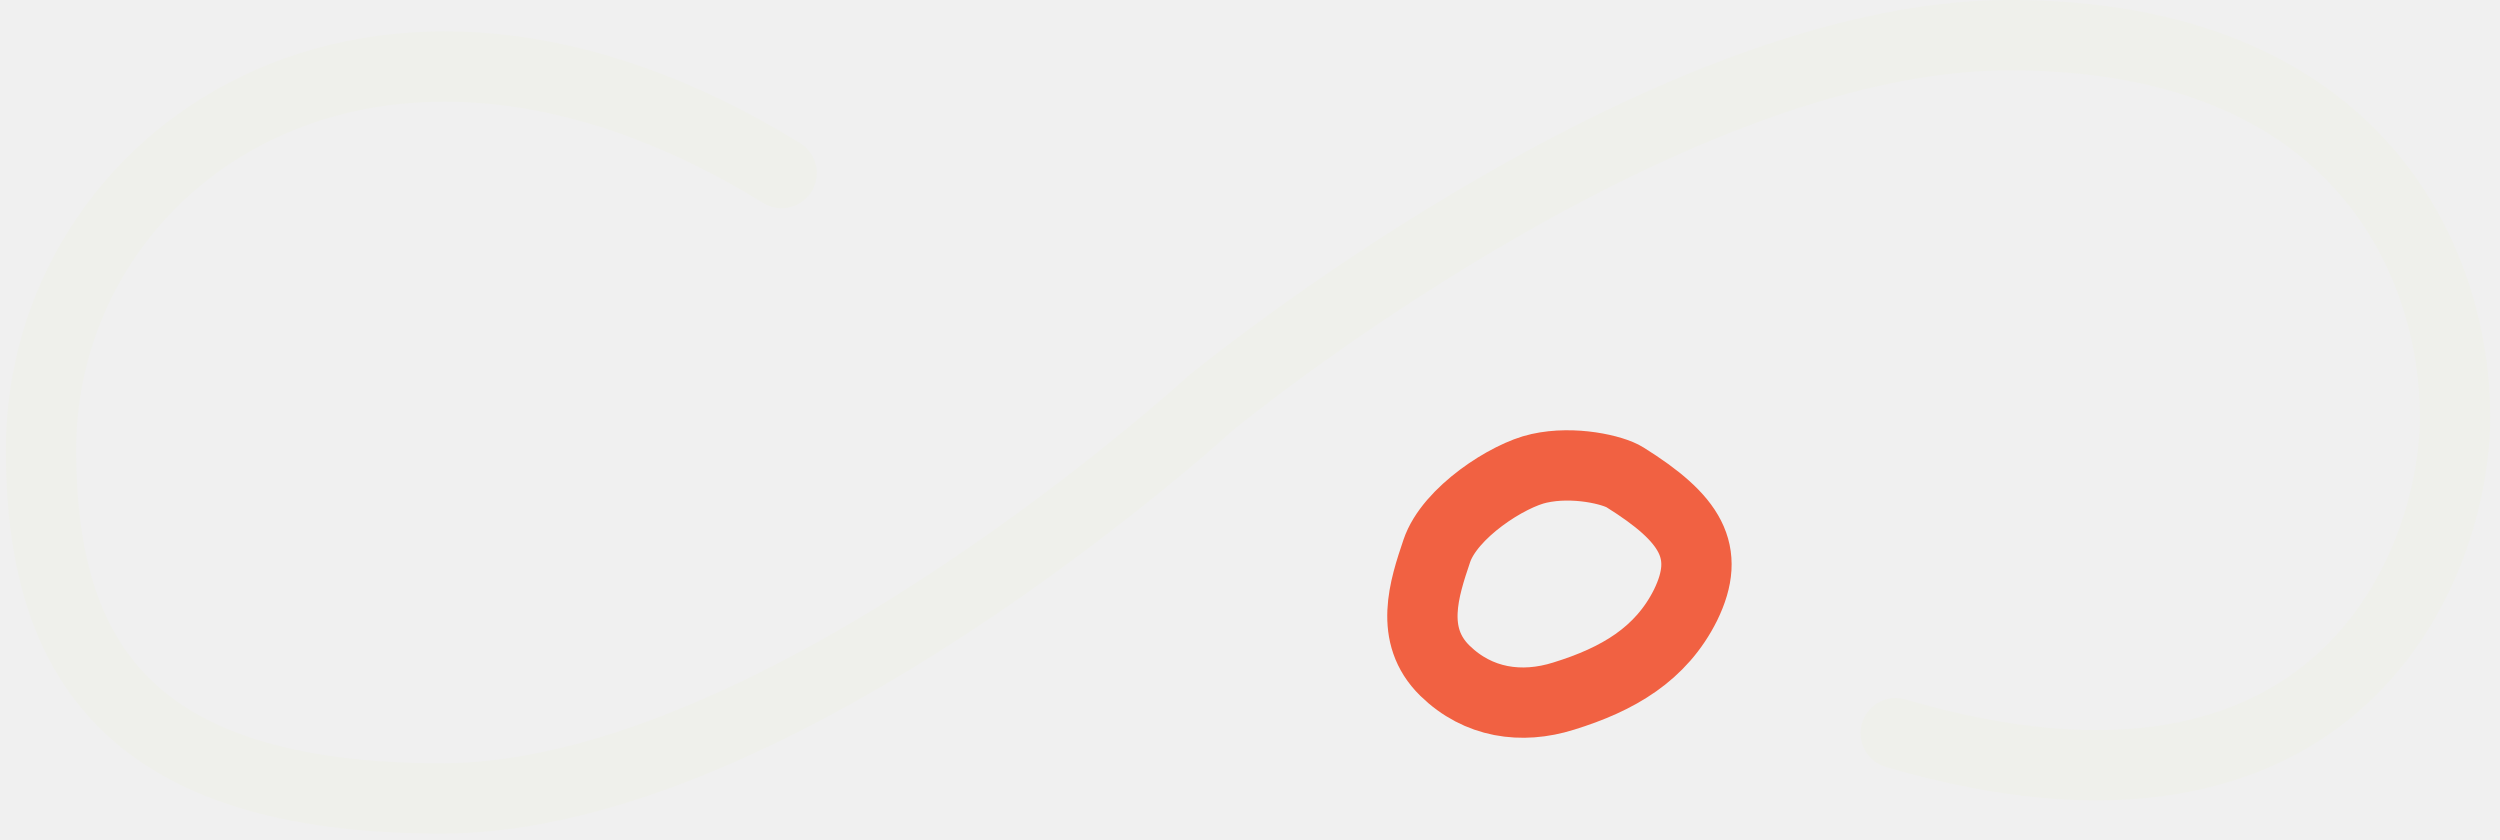
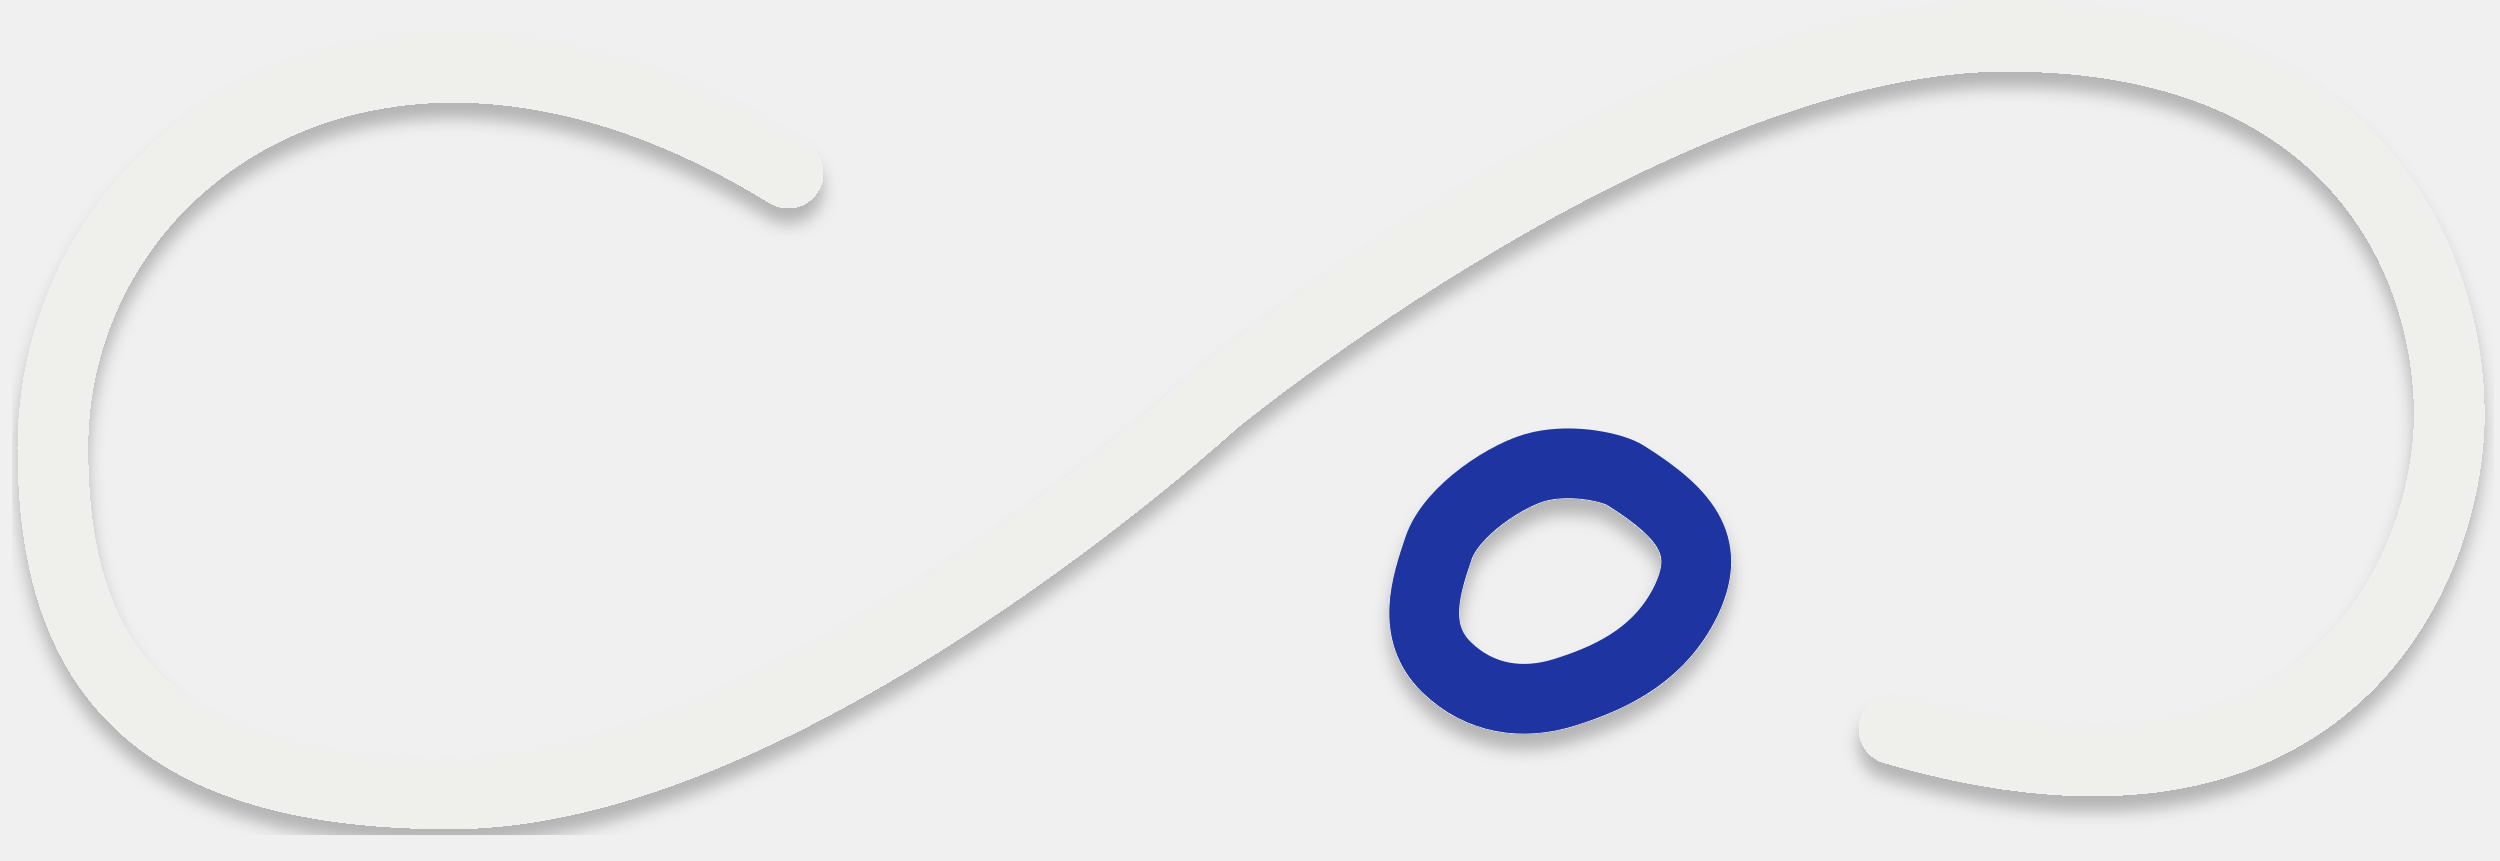
- <svg xmlns="http://www.w3.org/2000/svg" width="640" height="215" viewBox="0 0 640 215" fill="none">
-   <path d="M200.1 44.3C95.5 -20.2 10.5 40.4 10.5 115.1C10.5 168.7 32.8 204.4 113.1 204.4C199.6 204.4 309.9 103.2 309.9 103.2C309.9 103.2 424.4 9 514.4 9C604.4 9 628.5 67.6 628.5 106.7C628.5 143.7 599.6 221.2 485.3 187.7" stroke="#EFF0EB" stroke-width="18" stroke-miterlimit="10" stroke-linecap="round" />
-   <path d="M394 119.9C386.1 121.6 371.1 131.2 367.8 141.1C364.6 150.6 360.6 162.6 369.9 171.7C378.4 180 389.5 181.6 400.3 178.2C414.2 173.9 425.2 167.5 431.5 154.9C438.2 141.2 432.8 132.7 416 122.2C413 120.3 402.9 117.9 394 119.9Z" stroke="#F16142" stroke-width="18" stroke-miterlimit="10" />
+ <svg xmlns="http://www.w3.org/2000/svg" width="822" height="283" viewBox="0 0 822 283" fill="none">
+   <g clip-path="url(#clip0_401_19)" filter="url(#filter0_d_401_19)">
+     <path d="M259.127 56.92C125.762 -25.317 17.387 51.947 17.387 147.19C17.387 215.53 45.82 261.047 148.202 261.047C258.49 261.047 399.122 132.017 399.122 132.017C399.122 132.017 545.11 11.912 659.86 11.912C774.61 11.912 805.337 86.627 805.337 136.48C805.337 183.655 768.49 282.467 622.757 239.755" stroke="#EFF0EB" stroke-width="22.95" stroke-miterlimit="10" stroke-linecap="round" />
+     <path d="M506.35 153.31C496.277 155.478 477.152 167.718 472.945 180.34C468.865 192.453 463.765 207.752 475.622 219.355C486.46 229.937 500.612 231.977 514.382 227.642C532.105 222.16 546.13 214 554.162 197.935C562.705 180.467 555.82 169.63 534.4 156.242C530.575 153.82 517.697 150.76 506.35 153.31Z" stroke="#1E35A1" stroke-width="22.95" stroke-miterlimit="10" />
+   </g>
+   <defs>
+     <filter id="filter0_d_401_19" x="-1.1" y="0.438" width="826.2" height="284.325" filterUnits="userSpaceOnUse" color-interpolation-filters="sRGB">
+       <feFlood flood-opacity="0" result="BackgroundImageFix" />
+       <feColorMatrix in="SourceAlpha" type="matrix" values="0 0 0 0 0 0 0 0 0 0 0 0 0 0 0 0 0 0 127 0" result="hardAlpha" />
+       <feOffset dy="5.1" />
+       <feGaussianBlur stdDeviation="2.55" />
+       <feComposite in2="hardAlpha" operator="out" />
+       <feColorMatrix type="matrix" values="0 0 0 0 0 0 0 0 0 0 0 0 0 0 0 0 0 0 0.25 0" />
+       <feBlend mode="normal" in2="BackgroundImageFix" result="effect1_dropShadow_401_19" />
+       <feBlend mode="normal" in="SourceGraphic" in2="effect1_dropShadow_401_19" result="shape" />
+     </filter>
+     <clipPath id="clip0_401_19">
+       <rect width="816" height="274.125" fill="white" transform="translate(4 0.4375)" />
+     </clipPath>
+   </defs>
</svg>
